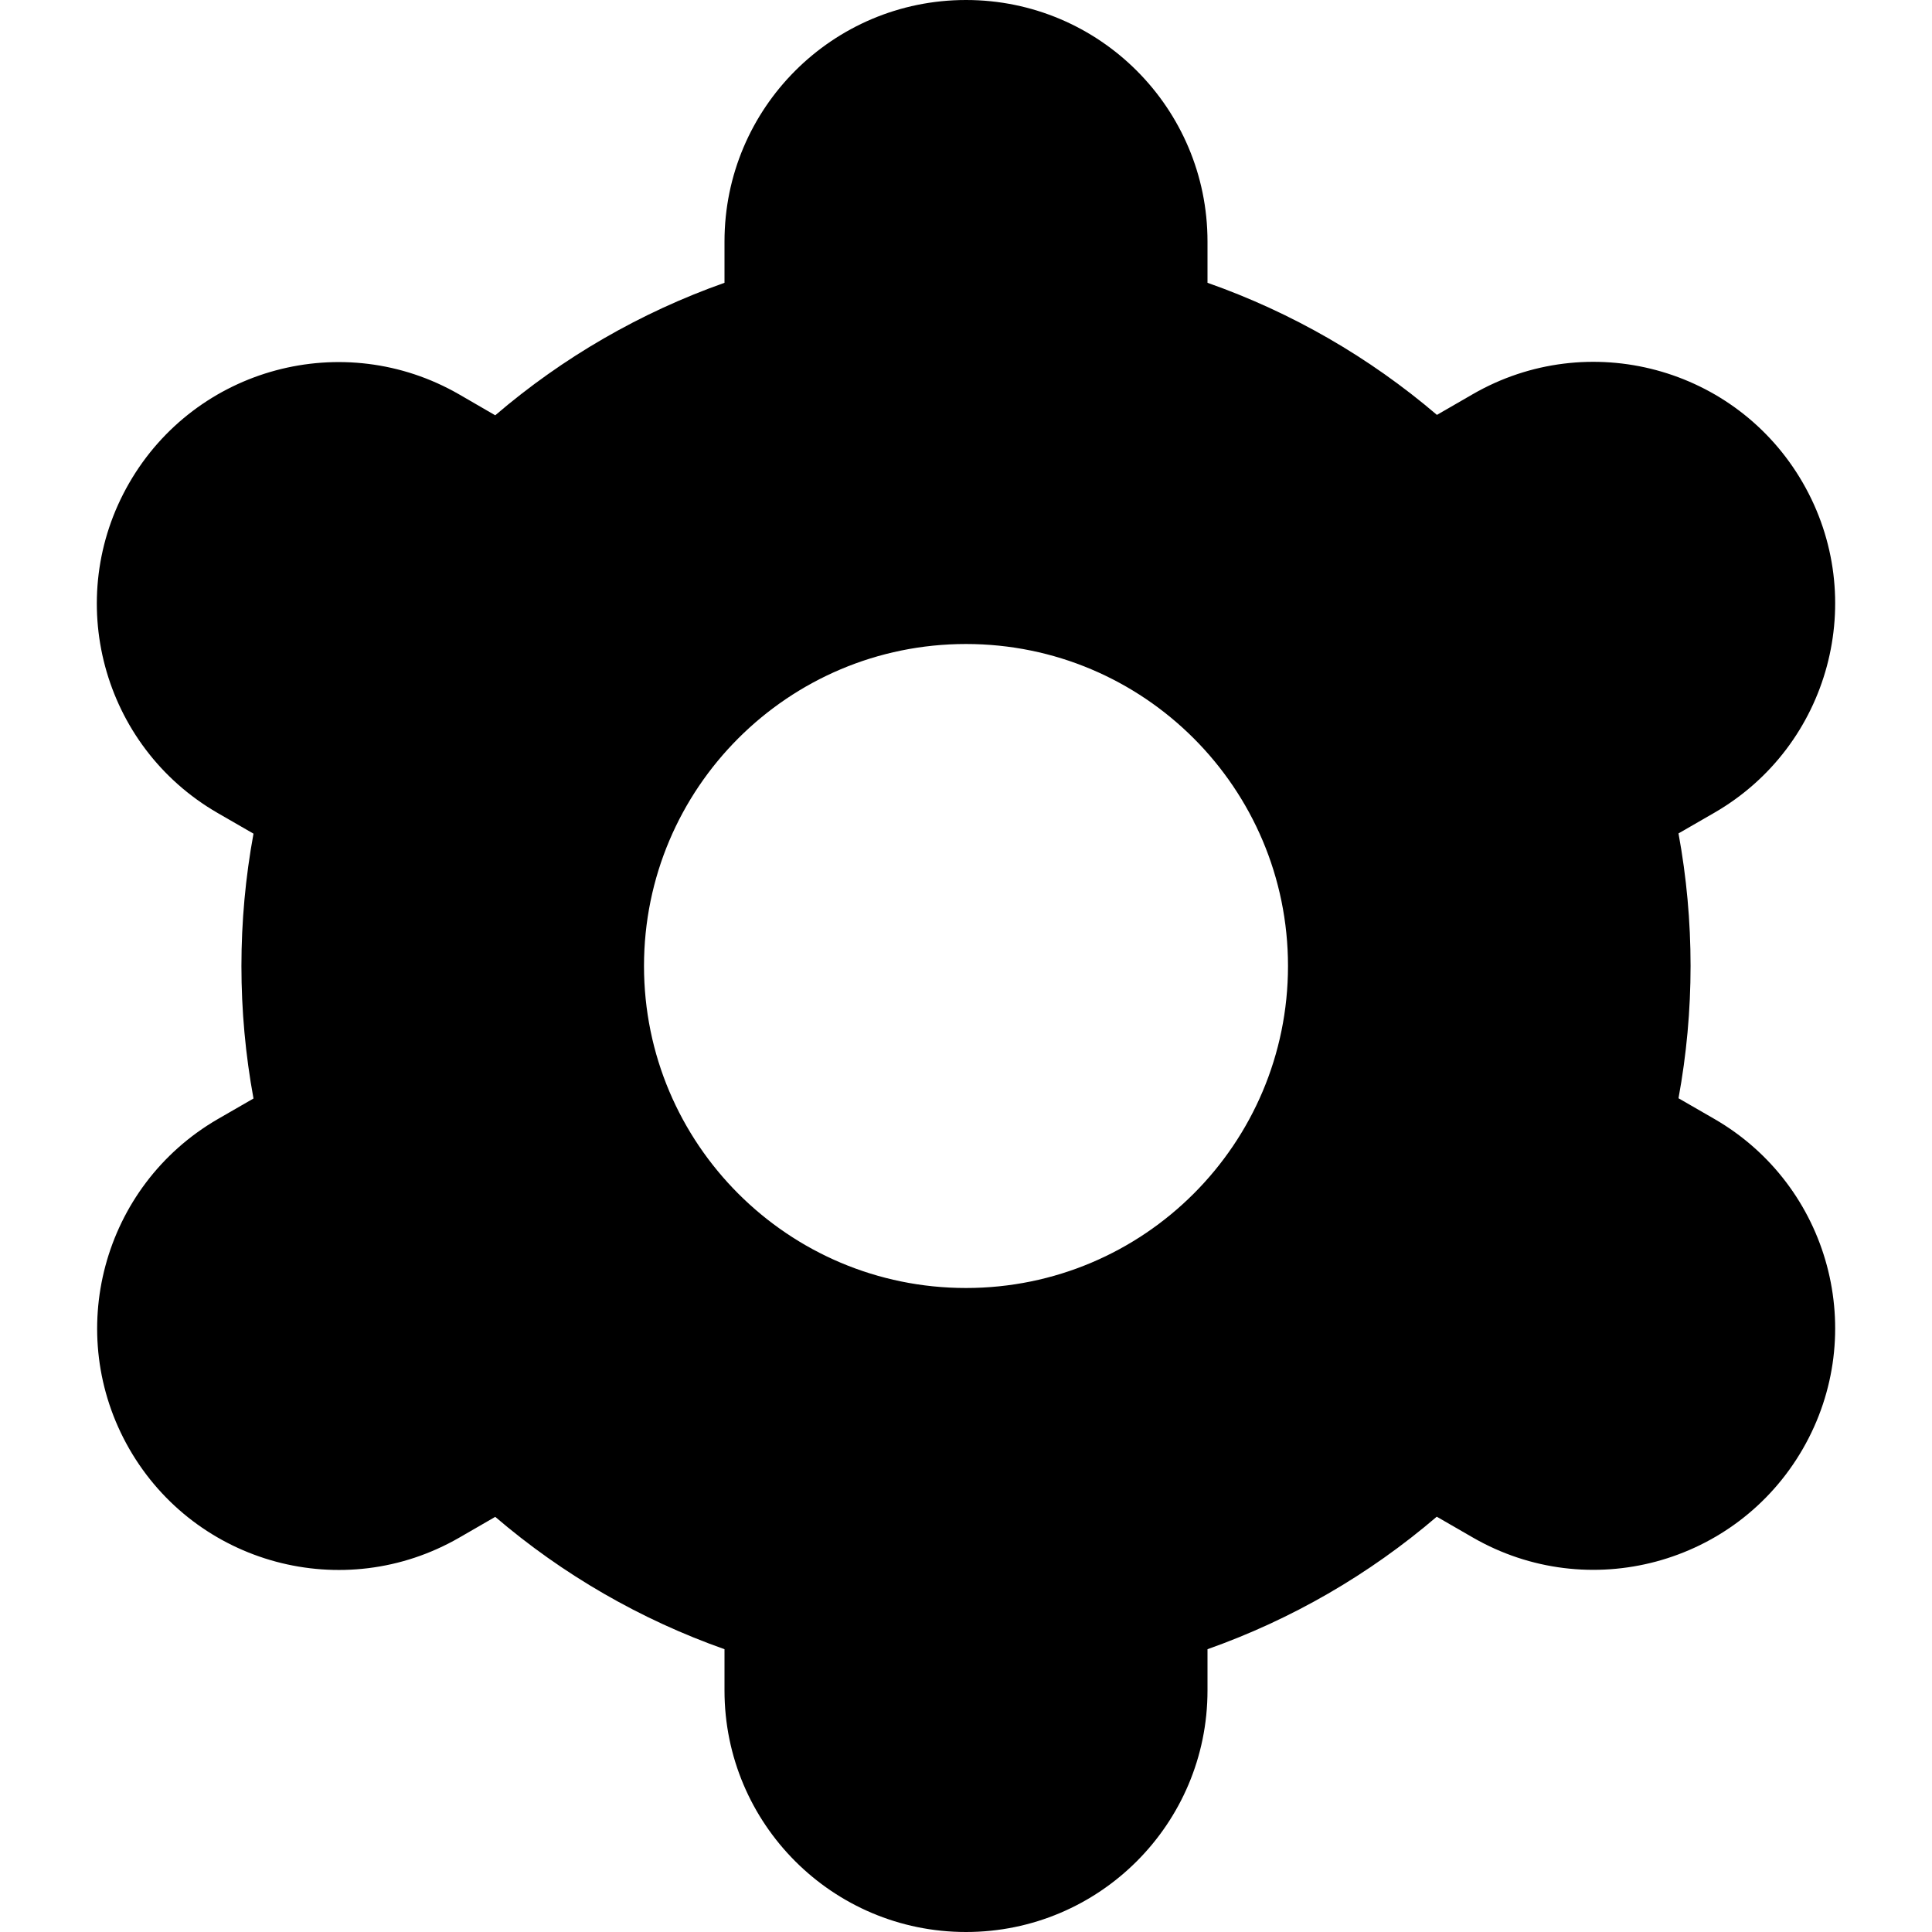
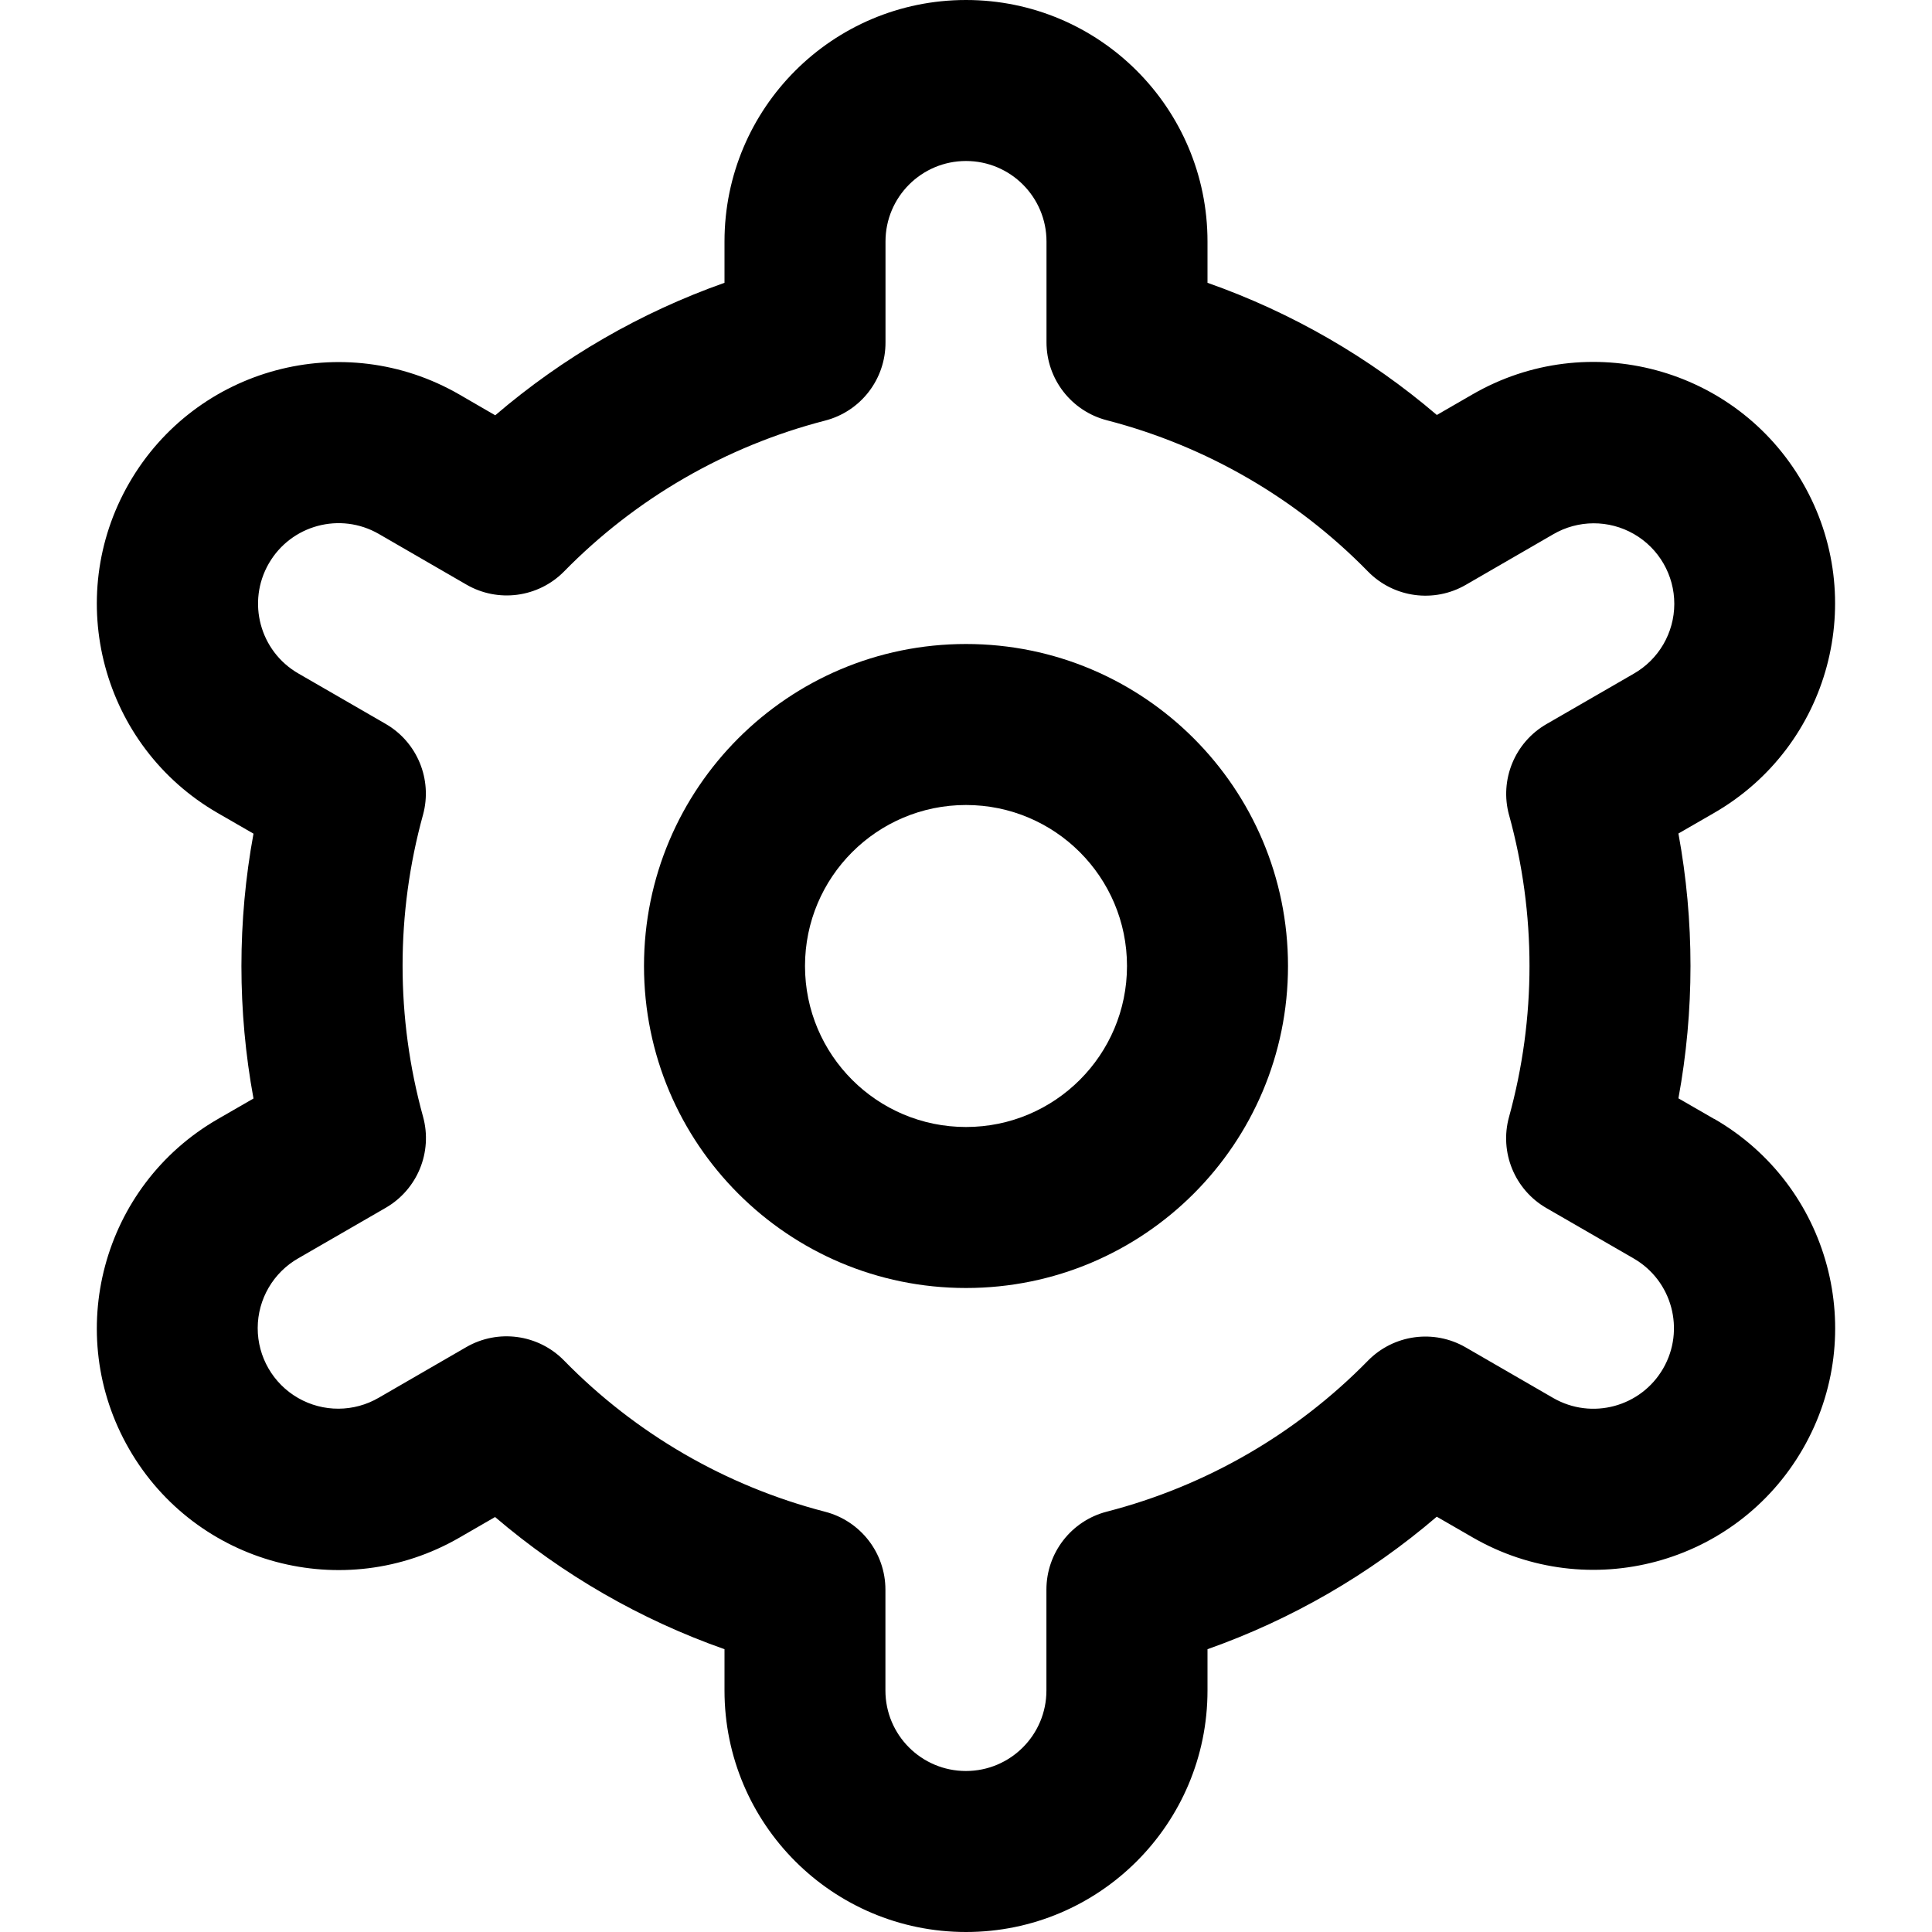
- <svg xmlns="http://www.w3.org/2000/svg" version="1.1" id="Capa_1" x="0px" y="0px" viewBox="0 0 512 512" style="enable-background:new 0 0 512 512;" xml:space="preserve" width="512" height="512">
-   <g>
-     <path d="M34.283,384c17.646,30.626,56.779,41.148,87.405,23.502c0.021-0.012,0.041-0.024,0.062-0.036l9.493-5.483   c17.92,15.332,38.518,27.222,60.757,35.072V448c0,35.346,28.654,64,64,64s64-28.654,64-64v-10.944   c22.242-7.863,42.841-19.767,60.757-35.115l9.536,5.504c30.633,17.673,69.794,7.167,87.467-23.467   c17.673-30.633,7.167-69.794-23.467-87.467l0,0l-9.472-5.461c4.264-23.201,4.264-46.985,0-70.187l9.472-5.461   c30.633-17.673,41.14-56.833,23.467-87.467c-17.673-30.633-56.833-41.14-87.467-23.467l-9.493,5.483   C362.862,94.638,342.25,82.77,320,74.944V64c0-35.346-28.654-64-64-64s-64,28.654-64,64v10.944   c-22.242,7.863-42.841,19.767-60.757,35.115l-9.536-5.525C91.073,86.86,51.913,97.367,34.24,128s-7.167,69.794,23.467,87.467l0,0   l9.472,5.461c-4.264,23.201-4.264,46.985,0,70.187l-9.472,5.461C27.158,314.296,16.686,353.38,34.283,384z M256,170.667   c47.128,0,85.333,38.205,85.333,85.333S303.128,341.333,256,341.333S170.667,303.128,170.667,256S208.872,170.667,256,170.667z" />
-   </g>
+ <svg xmlns="http://www.w3.org/2000/svg" id="Outline" viewBox="0 0 24 24" width="512" height="512">
+   <path d="M12,8a4,4,0,1,0,4,4A4,4,0,0,0,12,8Zm0,6a2,2,0,1,1,2-2A2,2,0,0,1,12,14Z" />
+   <path d="M21.294,13.9l-.444-.256a9.1,9.1,0,0,0,0-3.29l.444-.256a3,3,0,1,0-3-5.2l-.445.257A8.977,8.977,0,0,0,15,3.513V3A3,3,0,0,0,9,3v.513A8.977,8.977,0,0,0,6.152,5.159L5.705,4.9a3,3,0,0,0-3,5.2l.444.256a9.1,9.1,0,0,0,0,3.29l-.444.256a3,3,0,1,0,3,5.2l.445-.257A8.977,8.977,0,0,0,9,20.487V21a3,3,0,0,0,6,0v-.513a8.977,8.977,0,0,0,2.848-1.646l.447.258a3,3,0,0,0,3-5.2Zm-2.548-3.776a7.048,7.048,0,0,1,0,3.75,1,1,0,0,0,.464,1.133l1.084.626a1,1,0,0,1-1,1.733l-1.086-.628a1,1,0,0,0-1.215.165,6.984,6.984,0,0,1-3.243,1.875,1,1,0,0,0-.751.969V21a1,1,0,0,1-2,0V19.748a1,1,0,0,0-.751-.969A6.984,6.984,0,0,1,7.006,16.9a1,1,0,0,0-1.215-.165l-1.084.627a1,1,0,1,1-1-1.732l1.084-.626a1,1,0,0,0,.464-1.133,7.048,7.048,0,0,1,0-3.75A1,1,0,0,0,4.79,8.992L3.706,8.366a1,1,0,0,1,1-1.733l1.086.628A1,1,0,0,0,7.006,7.1a6.984,6.984,0,0,1,3.243-1.875A1,1,0,0,0,11,4.252V3a1,1,0,0,1,2,0V4.252a1,1,0,0,0,.751.969A6.984,6.984,0,0,1,16.994,7.1a1,1,0,0,0,1.215.165l1.084-.627a1,1,0,1,1,1,1.732l-1.084.626A1,1,0,0,0,18.746,10.125Z" />
</svg>
